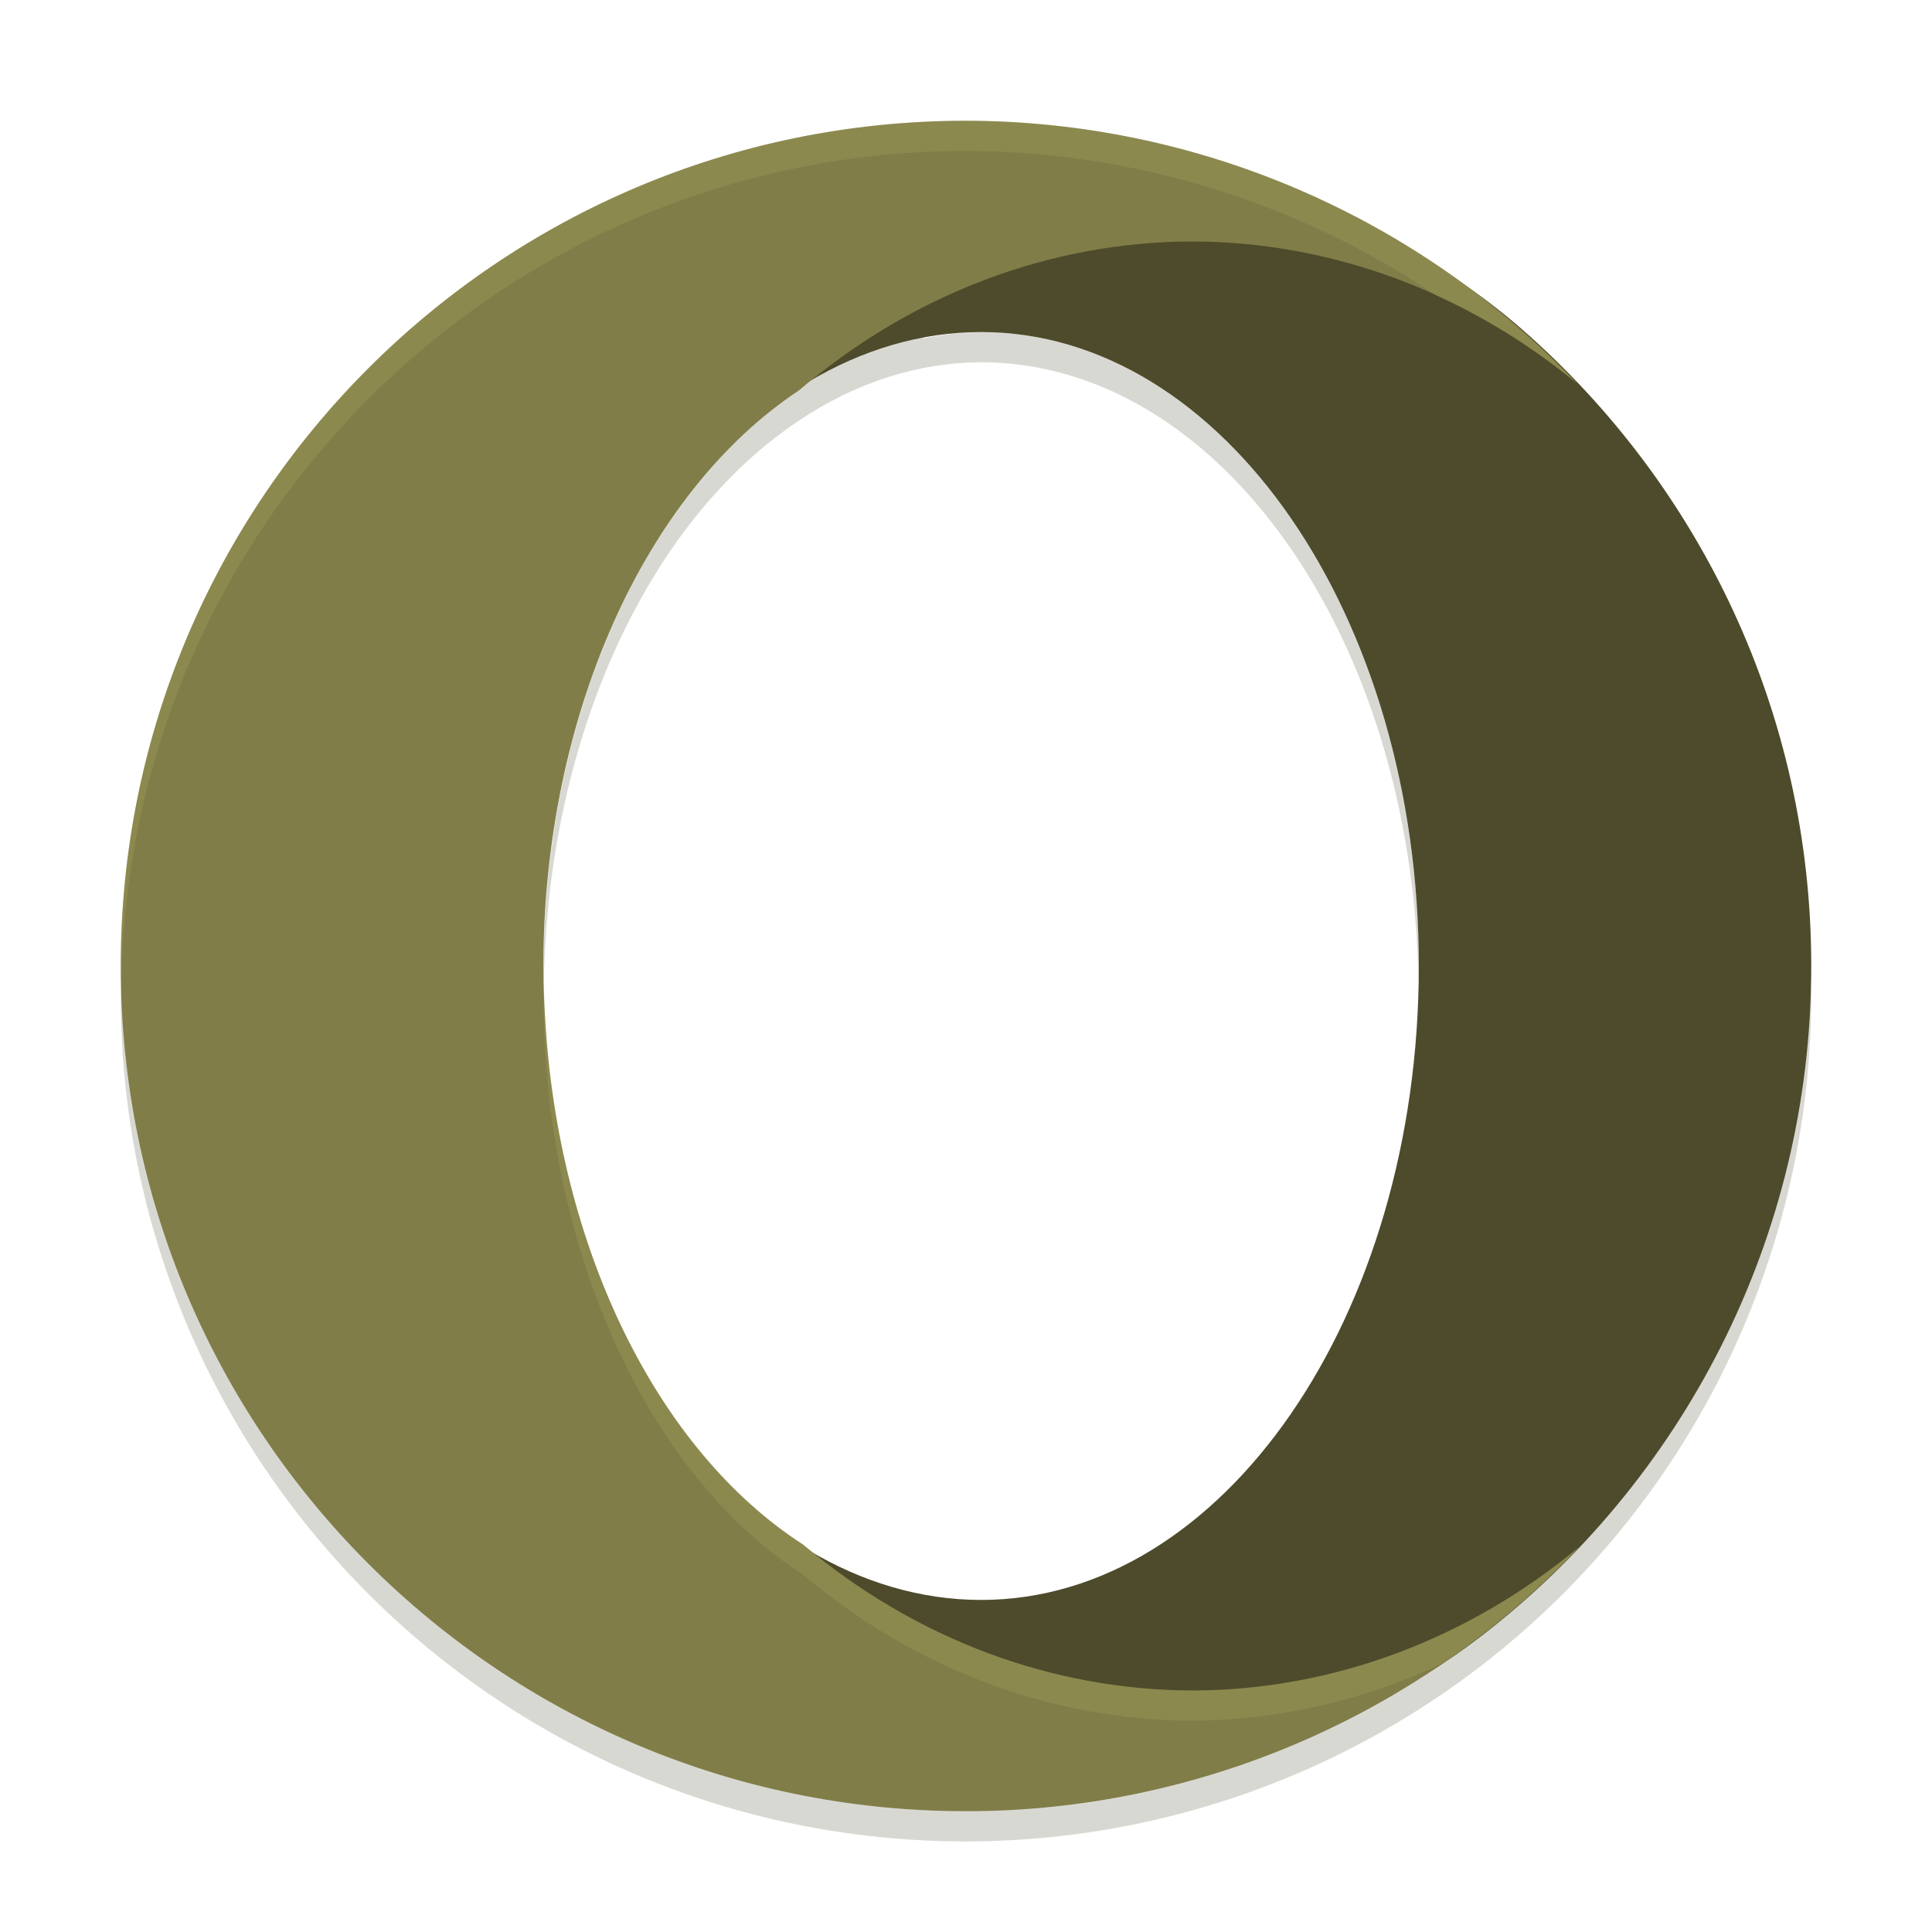
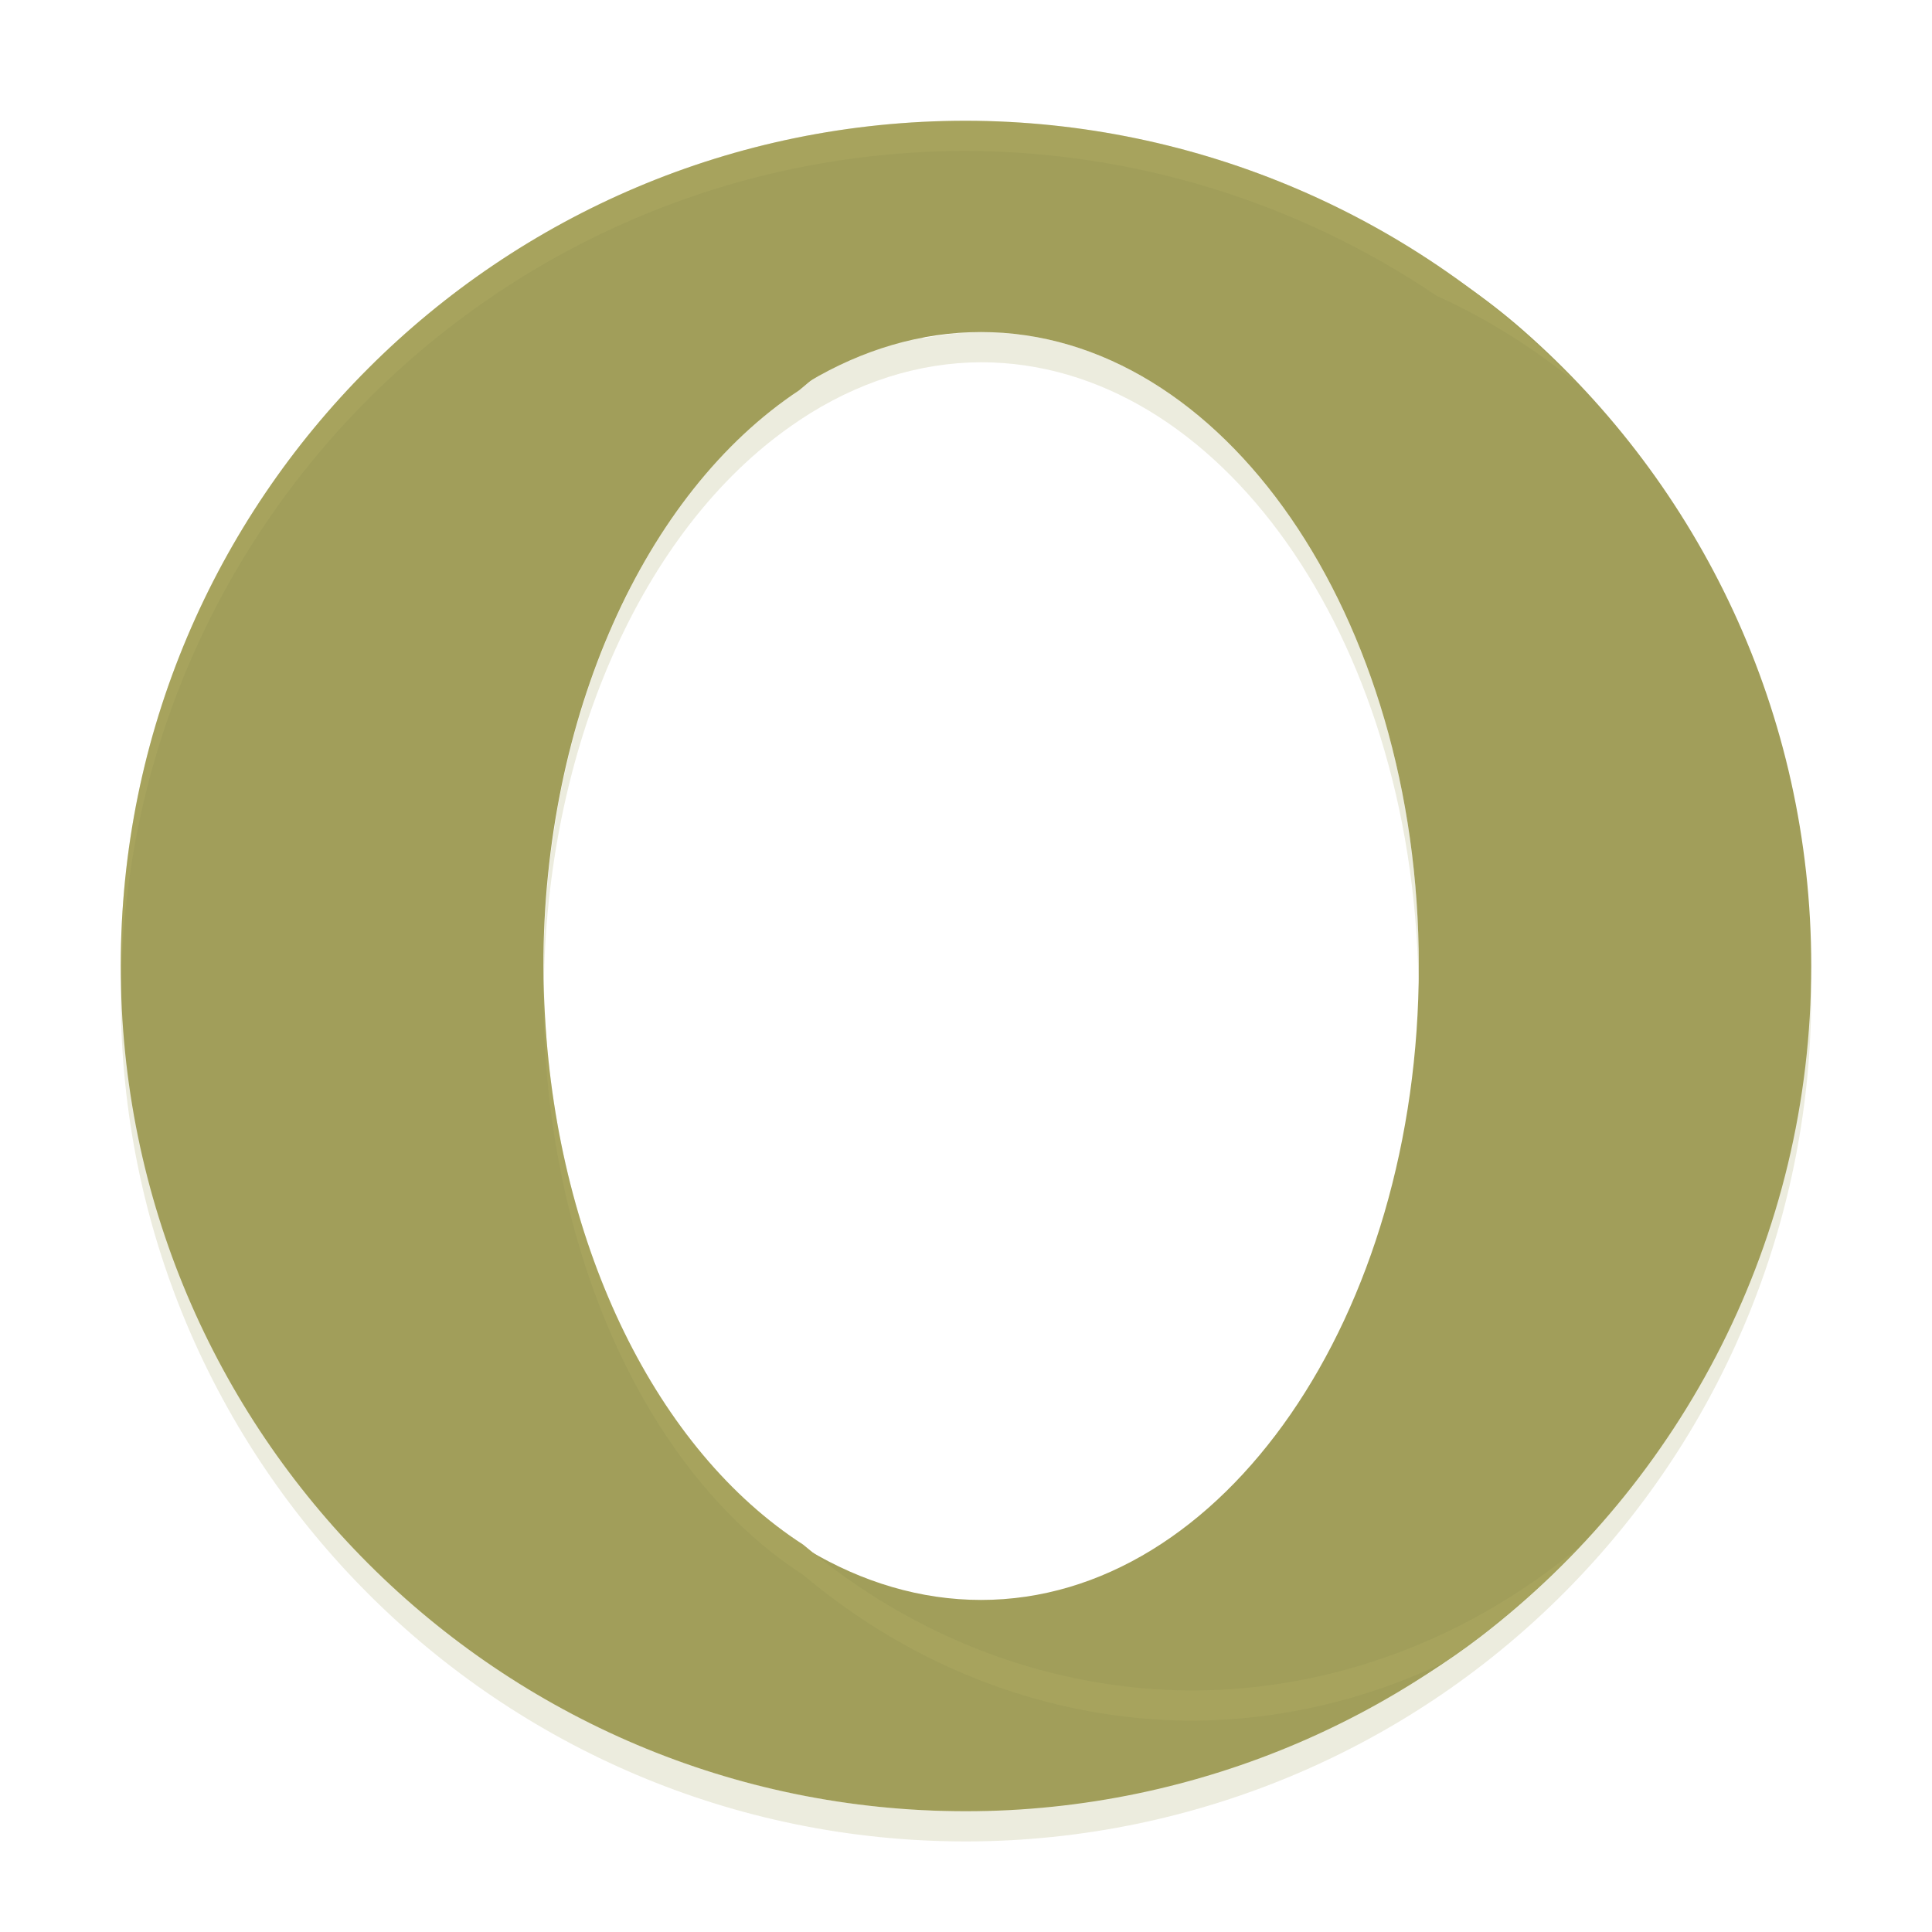
<svg xmlns="http://www.w3.org/2000/svg" width="64" height="64" x="0" y="0" version="1.1">
-   <path style="opacity:0.2" d="M 39.5 8 A 21.5 24 0 0 0 26.518 12.893 A 14.5 21 0 0 0 22.846 16.359 A 14.5 21 0 0 0 21.826 17.818 A 14.5 21 0 0 0 21.787 17.881 A 14.5 21 0 0 0 20.926 19.385 A 14.5 21 0 0 0 20.809 19.623 A 14.5 21 0 0 0 20.121 21.102 A 14.5 21 0 0 0 19.99 21.432 A 14.5 21 0 0 0 19.447 22.9 A 14.5 21 0 0 0 19.291 23.402 A 14.5 21 0 0 0 18.889 24.814 A 14.5 21 0 0 0 18.752 25.41 A 14.5 21 0 0 0 18.467 26.779 A 14.5 21 0 0 0 18.352 27.523 A 14.5 21 0 0 0 18.18 28.801 A 14.5 21 0 0 0 18.105 29.689 A 14.5 21 0 0 0 18.027 30.941 A 14.5 21 0 0 0 18 32 A 14.5 21 0 0 0 18.014 32.58 A 14.5 21 0 0 1 18.018 32.51 A 14.5 21 0 0 1 26.475 13.928 A 21.5 24 0 0 1 26.492 13.914 A 14.5 21 0 0 1 32.5 12 A 14.5 21 0 0 1 46.986 32.42 A 14.5 21 0 0 0 47 32 A 14.5 21 0 0 0 32.5 11 A 14.5 21 0 0 0 30.547 11.217 A 21.5 24 0 0 1 39.5 9 A 21.5 24 0 0 1 52.244 13.705 A 28 28 0 0 0 47.592 9.799 A 21.5 24 0 0 0 39.5 8 z M 4.021 32.414 A 28 28 0 0 0 4 33 A 28 28 0 0 0 32 61 A 28 28 0 0 0 52.336 52.223 A 28 28 0 0 0 60 33 A 28 28 0 0 0 59.979 32.586 A 28 28 0 0 1 47.322 55.391 A 28 28 0 0 1 45.939 56.242 A 28 28 0 0 1 44.887 56.818 A 28 28 0 0 1 43.471 57.506 A 28 28 0 0 1 42.312 57.994 A 28 28 0 0 1 40.887 58.518 A 28 28 0 0 1 39.664 58.896 A 28 28 0 0 1 38.203 59.273 A 28 28 0 0 1 36.91 59.535 A 28 28 0 0 1 35.479 59.754 A 28 28 0 0 1 34.117 59.891 A 28 28 0 0 1 32.072 59.998 A 28 28 0 0 1 32 60 A 28 28 0 0 1 4.021 32.414 z" fill="#3e3d23" />
-   <path style="fill:#4d4b2b" d="M 31.812,4.938 C 16.348,4.938 4.938,16.536 4.938,32 4.938,47.464 16.536,59.25 32,59.25 c 6.419,0 12.333,-1.409 17.056,-5.042 C 55.711,49.089 60,41.045 60,32 60,23.604 56.304,16.07 50.451,10.938 45.524,6.619 38.88,4.938 31.812,4.938 Z M 32.5,11 c 8.008,0 14.5,9.402 14.5,21 0,11.598 -6.492,21 -14.5,21 -8.008,0 -15,-9.402 -15,-21 0,-11.598 6.992,-21 15,-21 z" />
-   <path style="fill:#807d48" d="M 32 4 A 28 28 0 0 0 4 32 A 28 28 0 0 0 32 60 A 28 28 0 0 0 52.336 51.223 A 21.5 24 0 0 1 39.5 56 A 21.5 24 0 0 1 26.605 51.168 A 14.5 21 0 0 1 18.055 33.699 A 21.5 24 0 0 1 18.055 33.697 A 14.5 21 0 0 1 18 32 A 14.5 21 0 0 1 26.475 12.928 A 21.5 24 0 0 1 39.5 8 A 21.5 24 0 0 1 52.244 12.705 A 28 28 0 0 0 32 4 z" />
+   <path style="opacity:0.2" d="M 39.5 8 A 21.5 24 0 0 0 26.518 12.893 A 14.5 21 0 0 0 22.846 16.359 A 14.5 21 0 0 0 21.826 17.818 A 14.5 21 0 0 0 21.787 17.881 A 14.5 21 0 0 0 20.926 19.385 A 14.5 21 0 0 0 20.809 19.623 A 14.5 21 0 0 0 20.121 21.102 A 14.5 21 0 0 0 19.99 21.432 A 14.5 21 0 0 0 19.447 22.9 A 14.5 21 0 0 0 19.291 23.402 A 14.5 21 0 0 0 18.889 24.814 A 14.5 21 0 0 0 18.752 25.41 A 14.5 21 0 0 0 18.467 26.779 A 14.5 21 0 0 0 18.352 27.523 A 14.5 21 0 0 0 18.18 28.801 A 14.5 21 0 0 0 18.105 29.689 A 14.5 21 0 0 0 18.027 30.941 A 14.5 21 0 0 0 18 32 A 14.5 21 0 0 0 18.014 32.58 A 14.5 21 0 0 1 18.018 32.51 A 14.5 21 0 0 1 26.475 13.928 A 21.5 24 0 0 1 26.492 13.914 A 14.5 21 0 0 1 32.5 12 A 14.5 21 0 0 1 46.986 32.42 A 14.5 21 0 0 0 47 32 A 14.5 21 0 0 0 32.5 11 A 14.5 21 0 0 0 30.547 11.217 A 21.5 24 0 0 1 39.5 9 A 21.5 24 0 0 1 52.244 13.705 A 28 28 0 0 0 47.592 9.799 A 21.5 24 0 0 0 39.5 8 z M 4.021 32.414 A 28 28 0 0 0 4 33 A 28 28 0 0 0 32 61 A 28 28 0 0 0 52.336 52.223 A 28 28 0 0 0 60 33 A 28 28 0 0 0 59.979 32.586 A 28 28 0 0 1 47.322 55.391 A 28 28 0 0 1 45.939 56.242 A 28 28 0 0 1 44.887 56.818 A 28 28 0 0 1 43.471 57.506 A 28 28 0 0 1 42.312 57.994 A 28 28 0 0 1 40.887 58.518 A 28 28 0 0 1 39.664 58.896 A 28 28 0 0 1 38.203 59.273 A 28 28 0 0 1 36.91 59.535 A 28 28 0 0 1 35.479 59.754 A 28 28 0 0 1 34.117 59.891 A 28 28 0 0 1 32.072 59.998 A 28 28 0 0 1 32 60 A 28 28 0 0 1 4.021 32.414 z" fill="#a19e5a" />
+   <path style="fill:#a19e5a" d="M 31.812,4.938 C 16.348,4.938 4.938,16.536 4.938,32 4.938,47.464 16.536,59.25 32,59.25 c 6.419,0 12.333,-1.409 17.056,-5.042 C 55.711,49.089 60,41.045 60,32 60,23.604 56.304,16.07 50.451,10.938 45.524,6.619 38.88,4.938 31.812,4.938 Z M 32.5,11 c 8.008,0 14.5,9.402 14.5,21 0,11.598 -6.492,21 -14.5,21 -8.008,0 -15,-9.402 -15,-21 0,-11.598 6.992,-21 15,-21 z" />
+   <path style="fill:#a19e5a" d="M 32 4 A 28 28 0 0 0 4 32 A 28 28 0 0 0 32 60 A 28 28 0 0 0 52.336 51.223 A 21.5 24 0 0 1 39.5 56 A 21.5 24 0 0 1 26.605 51.168 A 14.5 21 0 0 1 18.055 33.699 A 21.5 24 0 0 1 18.055 33.697 A 14.5 21 0 0 1 18 32 A 14.5 21 0 0 1 26.475 12.928 A 21.5 24 0 0 1 39.5 8 A 21.5 24 0 0 1 52.244 12.705 A 28 28 0 0 0 32 4 z" />
  <path style="opacity:0.2;fill:#beba6b" d="M 32 4 A 28 28 0 0 0 4 32 A 28 28 0 0 0 4.021 32.414 A 28 28 0 0 1 32 5 A 28 28 0 0 1 47.592 9.799 A 21.5 24 0 0 1 52.244 12.705 A 28 28 0 0 0 32 4 z M 18.018 32.523 A 14.5 21 0 0 0 18 33 A 14.5 21 0 0 0 18.055 34.697 A 21.5 24 0 0 1 18.055 34.699 A 14.5 21 0 0 0 26.605 52.168 A 21.5 24 0 0 0 39.5 57 A 21.5 24 0 0 0 47.836 55.074 A 28 28 0 0 0 52.336 51.223 A 21.5 24 0 0 1 39.5 56 A 21.5 24 0 0 1 26.605 51.168 A 14.5 21 0 0 1 18.055 33.699 A 21.5 24 0 0 1 18.055 33.697 A 14.5 21 0 0 1 18.018 32.523 z" />
</svg>
